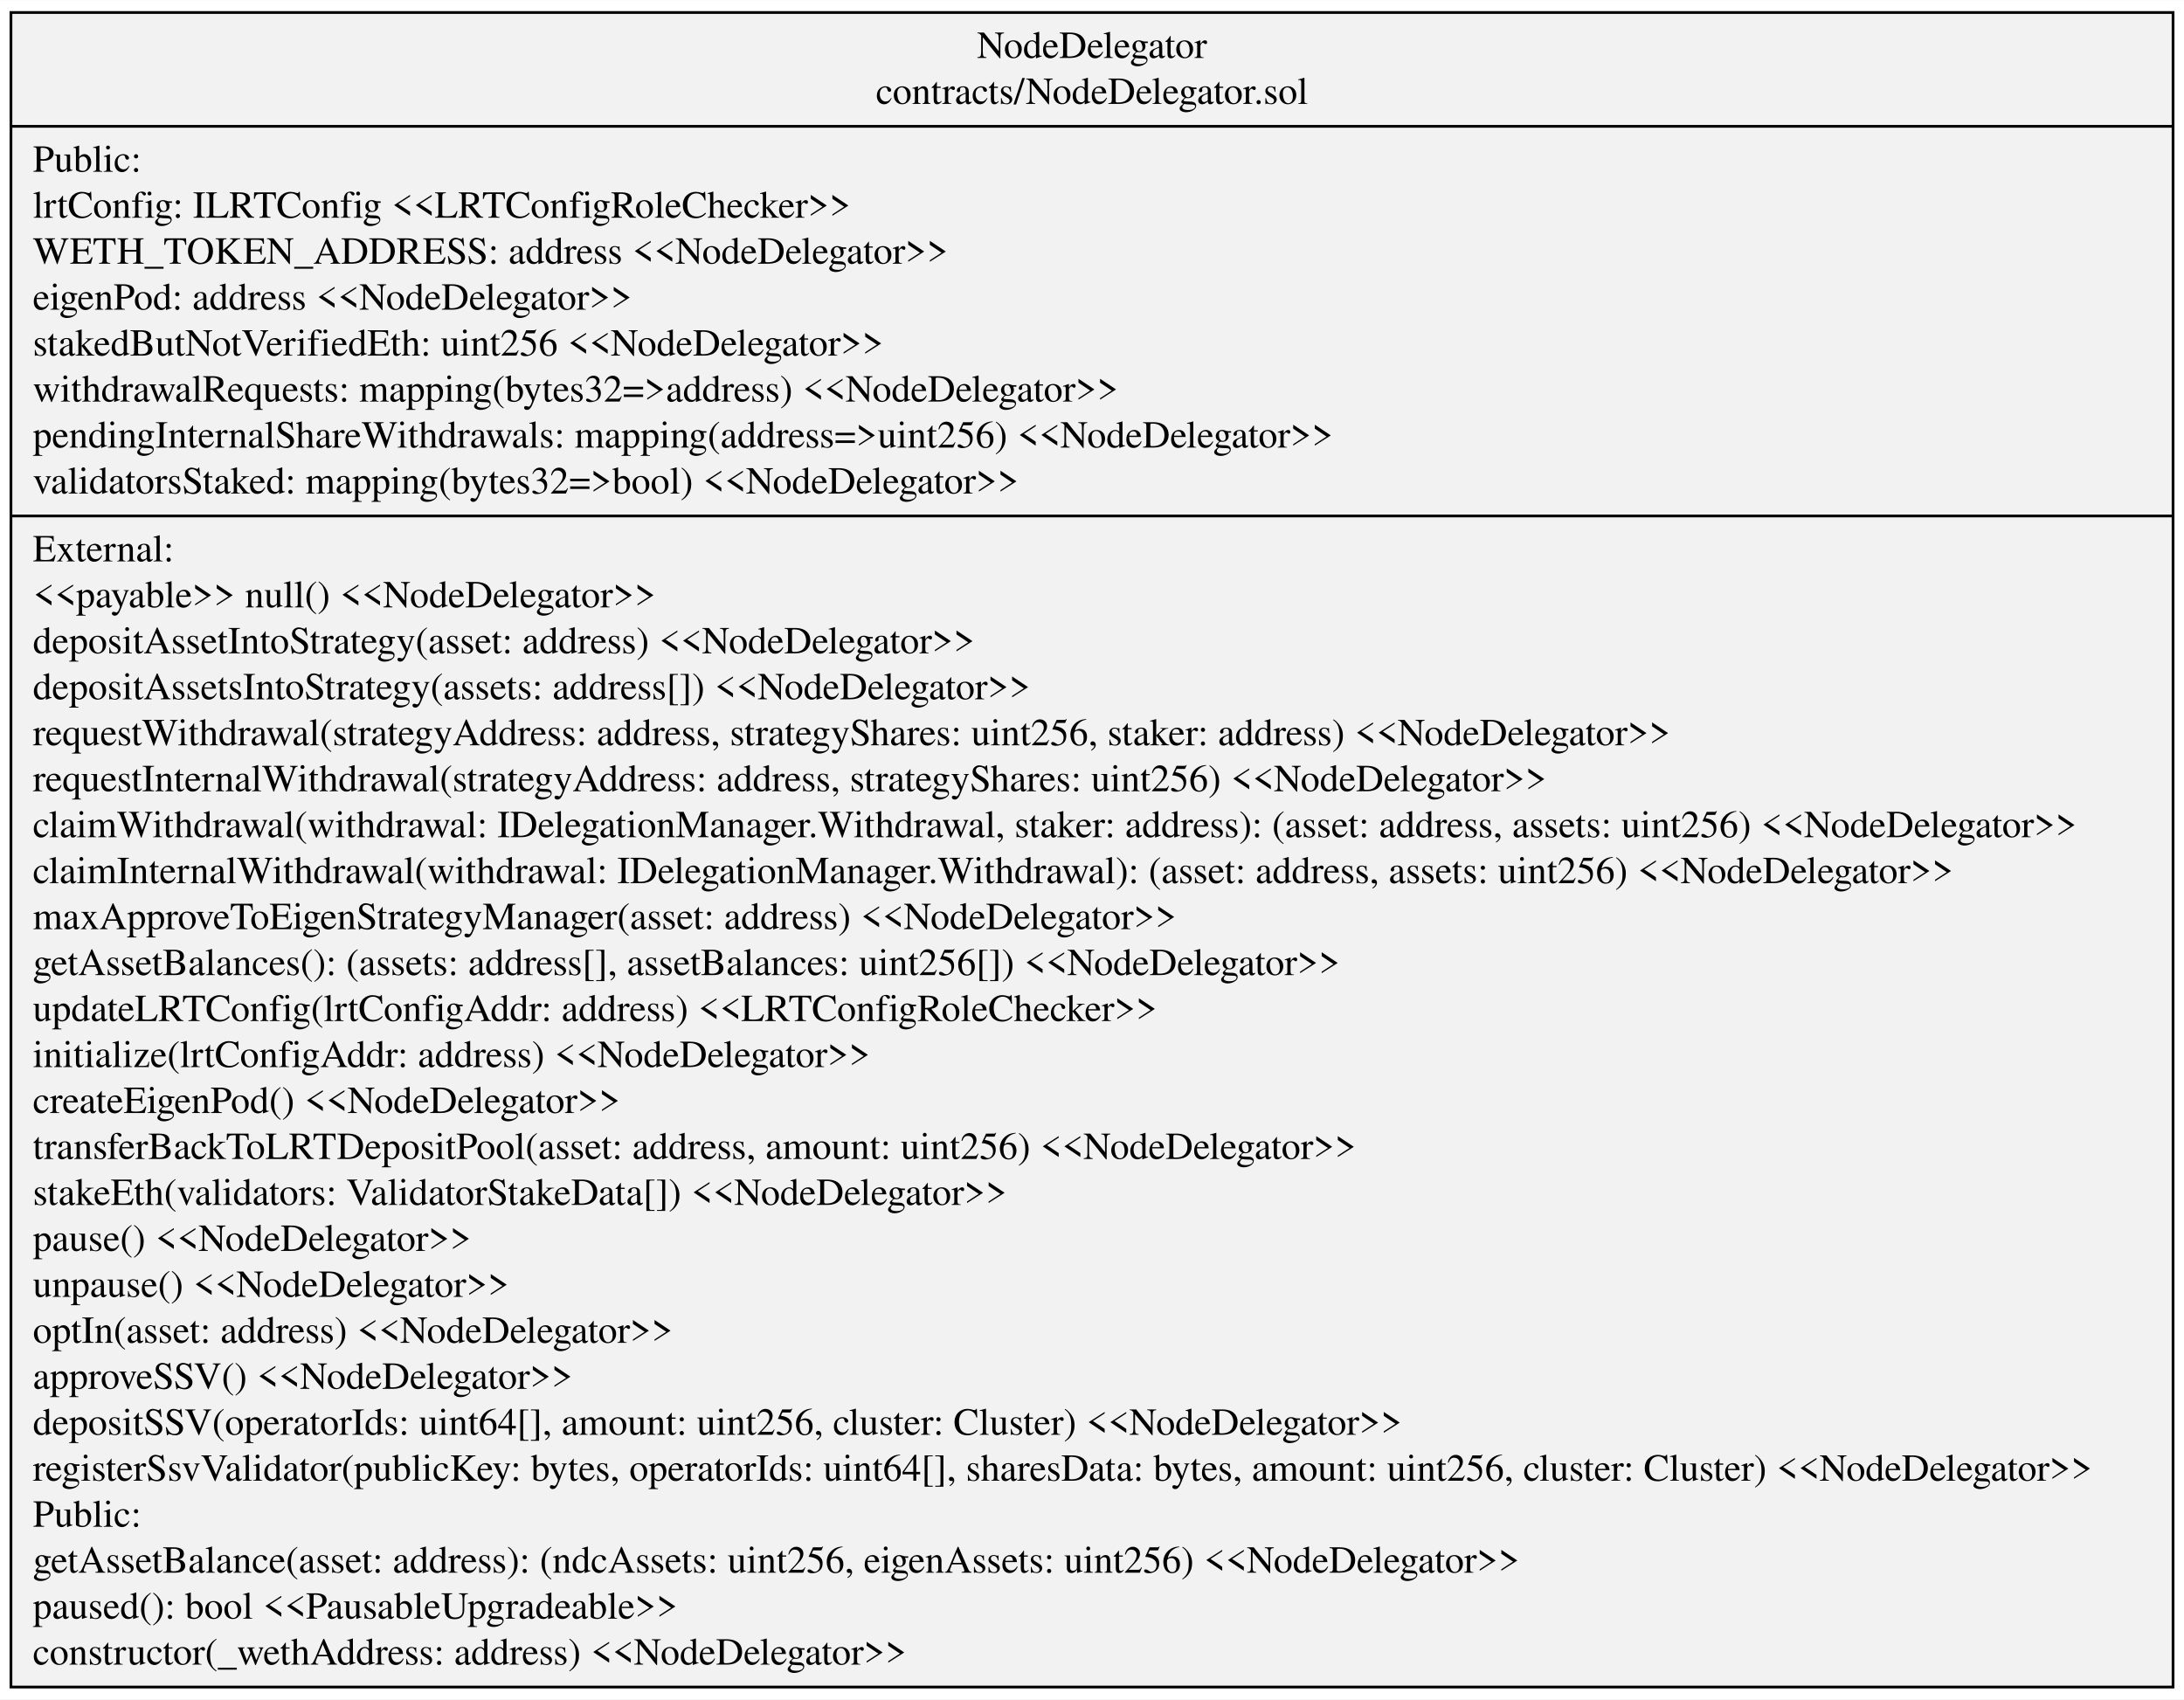
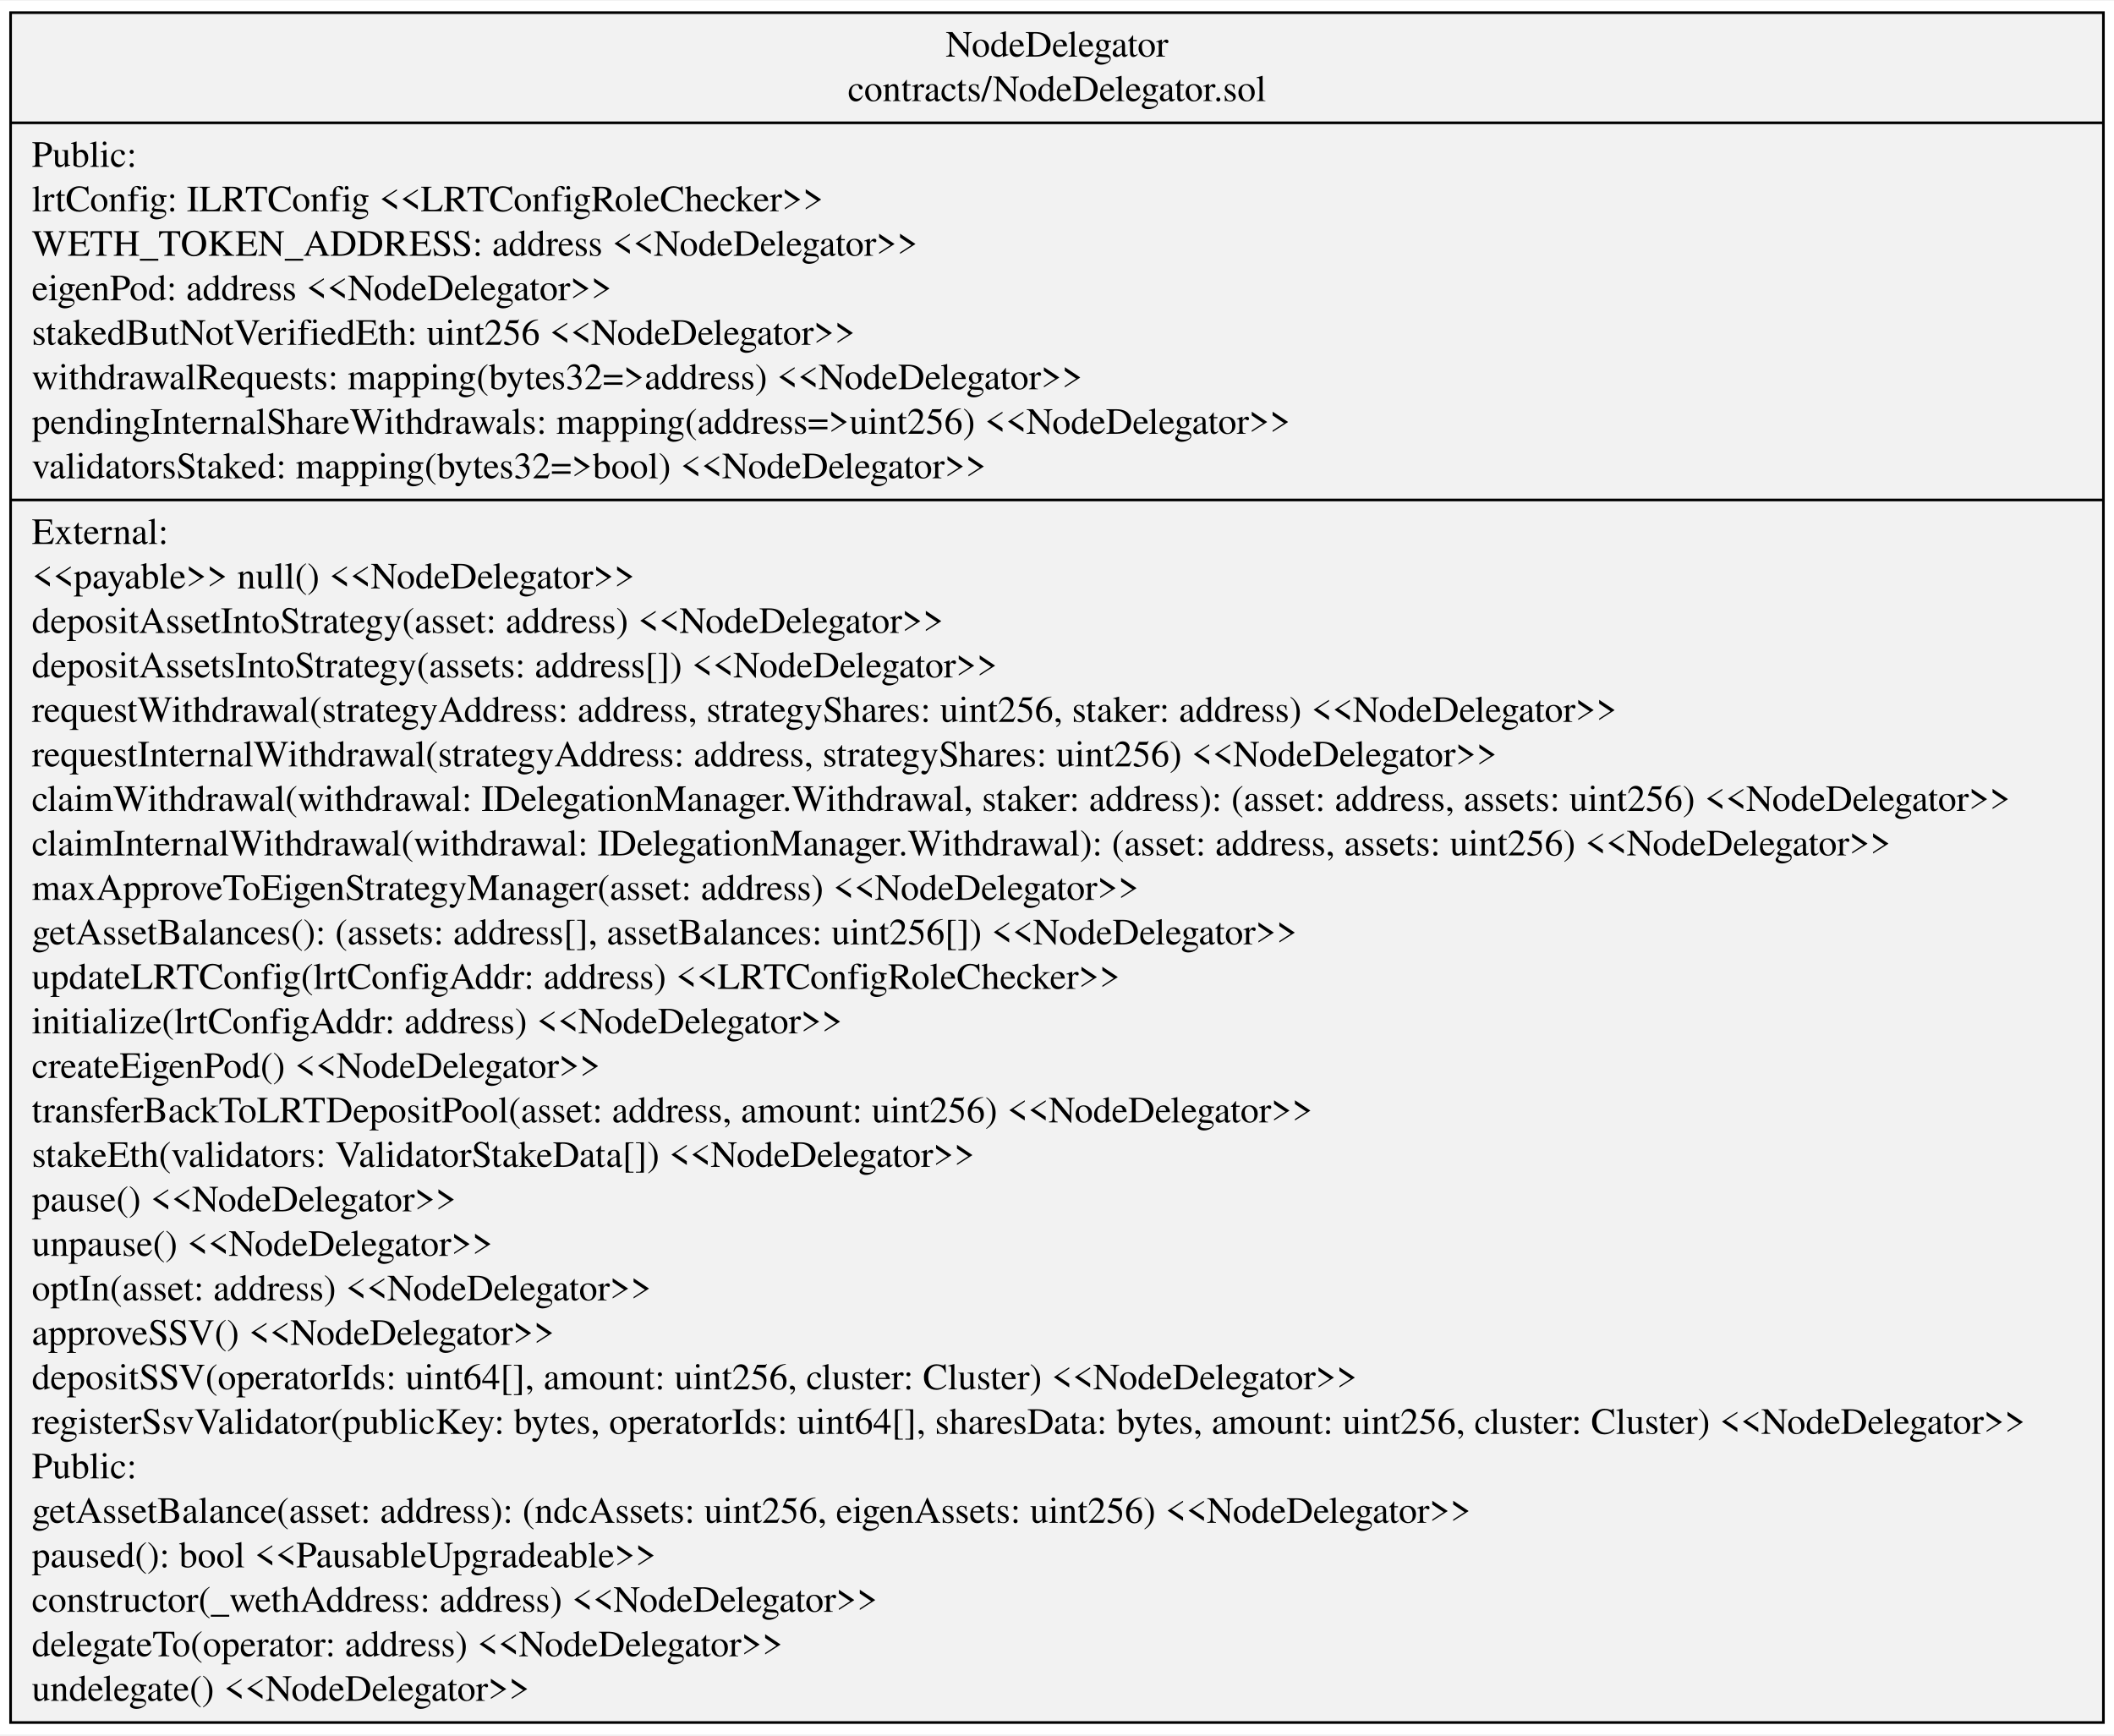
- <svg xmlns="http://www.w3.org/2000/svg" width="798pt" height="621pt" viewBox="0.00 0.00 798.18 621.00">
-   <g id="graph0" class="graph" transform="scale(1 1) rotate(0) translate(4 617)">
-     <polygon fill="white" stroke="transparent" points="-4,4 -4,-617 794.18,-617 794.18,4 -4,4" />
+ <svg xmlns="http://www.w3.org/2000/svg" width="798pt" height="655pt" viewBox="0.00 0.00 798.18 654.60">
+   <g id="graph0" class="graph" transform="scale(1 1) rotate(0) translate(4 650.6)">
+     <polygon fill="white" stroke="transparent" points="-4,4 -4,-650.6 794.18,-650.6 794.18,4 -4,4" />
    <g id="node1" class="node">
-       <polygon fill="#f2f2f2" stroke="black" points="0,-0.5 0,-612.5 790.18,-612.5 790.18,-0.5 0,-0.5" />
-       <text text-anchor="middle" x="395.09" y="-595.9" font-family="Times,serif" font-size="14.00">NodeDelegator</text>
-       <text text-anchor="middle" x="395.09" y="-579.1" font-family="Times,serif" font-size="14.00">contracts/NodeDelegator.sol</text>
-       <polyline fill="none" stroke="black" points="0,-570.9 790.18,-570.9 " />
-       <text text-anchor="start" x="8" y="-554.3" font-family="Times,serif" font-size="14.00">Public:</text>
-       <text text-anchor="start" x="8" y="-537.5" font-family="Times,serif" font-size="14.00">   lrtConfig: ILRTConfig &lt;&lt;LRTConfigRoleChecker&gt;&gt;</text>
-       <text text-anchor="start" x="8" y="-520.7" font-family="Times,serif" font-size="14.00">   WETH_TOKEN_ADDRESS: address &lt;&lt;NodeDelegator&gt;&gt;</text>
-       <text text-anchor="start" x="8" y="-503.9" font-family="Times,serif" font-size="14.00">   eigenPod: address &lt;&lt;NodeDelegator&gt;&gt;</text>
-       <text text-anchor="start" x="8" y="-487.1" font-family="Times,serif" font-size="14.00">   stakedButNotVerifiedEth: uint256 &lt;&lt;NodeDelegator&gt;&gt;</text>
-       <text text-anchor="start" x="8" y="-470.3" font-family="Times,serif" font-size="14.00">   withdrawalRequests: mapping(bytes32=&gt;address) &lt;&lt;NodeDelegator&gt;&gt;</text>
-       <text text-anchor="start" x="8" y="-453.5" font-family="Times,serif" font-size="14.00">   pendingInternalShareWithdrawals: mapping(address=&gt;uint256) &lt;&lt;NodeDelegator&gt;&gt;</text>
-       <text text-anchor="start" x="8" y="-436.7" font-family="Times,serif" font-size="14.00">   validatorsStaked: mapping(bytes32=&gt;bool) &lt;&lt;NodeDelegator&gt;&gt;</text>
-       <polyline fill="none" stroke="black" points="0,-428.5 790.18,-428.5 " />
-       <text text-anchor="start" x="8" y="-411.9" font-family="Times,serif" font-size="14.00">External:</text>
-       <text text-anchor="start" x="8" y="-395.1" font-family="Times,serif" font-size="14.00">    &lt;&lt;payable&gt;&gt; null() &lt;&lt;NodeDelegator&gt;&gt;</text>
-       <text text-anchor="start" x="8" y="-378.3" font-family="Times,serif" font-size="14.00">    depositAssetIntoStrategy(asset: address) &lt;&lt;NodeDelegator&gt;&gt;</text>
-       <text text-anchor="start" x="8" y="-361.5" font-family="Times,serif" font-size="14.00">    depositAssetsIntoStrategy(assets: address[]) &lt;&lt;NodeDelegator&gt;&gt;</text>
-       <text text-anchor="start" x="8" y="-344.7" font-family="Times,serif" font-size="14.00">    requestWithdrawal(strategyAddress: address, strategyShares: uint256, staker: address) &lt;&lt;NodeDelegator&gt;&gt;</text>
-       <text text-anchor="start" x="8" y="-327.9" font-family="Times,serif" font-size="14.00">    requestInternalWithdrawal(strategyAddress: address, strategyShares: uint256) &lt;&lt;NodeDelegator&gt;&gt;</text>
-       <text text-anchor="start" x="8" y="-311.1" font-family="Times,serif" font-size="14.00">    claimWithdrawal(withdrawal: IDelegationManager.Withdrawal, staker: address): (asset: address, assets: uint256) &lt;&lt;NodeDelegator&gt;&gt;</text>
-       <text text-anchor="start" x="8" y="-294.3" font-family="Times,serif" font-size="14.00">    claimInternalWithdrawal(withdrawal: IDelegationManager.Withdrawal): (asset: address, assets: uint256) &lt;&lt;NodeDelegator&gt;&gt;</text>
-       <text text-anchor="start" x="8" y="-277.5" font-family="Times,serif" font-size="14.00">    maxApproveToEigenStrategyManager(asset: address) &lt;&lt;NodeDelegator&gt;&gt;</text>
-       <text text-anchor="start" x="8" y="-260.7" font-family="Times,serif" font-size="14.00">    getAssetBalances(): (assets: address[], assetBalances: uint256[]) &lt;&lt;NodeDelegator&gt;&gt;</text>
-       <text text-anchor="start" x="8" y="-243.9" font-family="Times,serif" font-size="14.00">    updateLRTConfig(lrtConfigAddr: address) &lt;&lt;LRTConfigRoleChecker&gt;&gt;</text>
-       <text text-anchor="start" x="8" y="-227.1" font-family="Times,serif" font-size="14.00">    initialize(lrtConfigAddr: address) &lt;&lt;NodeDelegator&gt;&gt;</text>
-       <text text-anchor="start" x="8" y="-210.3" font-family="Times,serif" font-size="14.00">    createEigenPod() &lt;&lt;NodeDelegator&gt;&gt;</text>
-       <text text-anchor="start" x="8" y="-193.5" font-family="Times,serif" font-size="14.00">    transferBackToLRTDepositPool(asset: address, amount: uint256) &lt;&lt;NodeDelegator&gt;&gt;</text>
-       <text text-anchor="start" x="8" y="-176.7" font-family="Times,serif" font-size="14.00">    stakeEth(validators: ValidatorStakeData[]) &lt;&lt;NodeDelegator&gt;&gt;</text>
-       <text text-anchor="start" x="8" y="-159.9" font-family="Times,serif" font-size="14.00">    pause() &lt;&lt;NodeDelegator&gt;&gt;</text>
-       <text text-anchor="start" x="8" y="-143.1" font-family="Times,serif" font-size="14.00">    unpause() &lt;&lt;NodeDelegator&gt;&gt;</text>
-       <text text-anchor="start" x="8" y="-126.3" font-family="Times,serif" font-size="14.00">    optIn(asset: address) &lt;&lt;NodeDelegator&gt;&gt;</text>
-       <text text-anchor="start" x="8" y="-109.5" font-family="Times,serif" font-size="14.00">    approveSSV() &lt;&lt;NodeDelegator&gt;&gt;</text>
-       <text text-anchor="start" x="8" y="-92.7" font-family="Times,serif" font-size="14.00">    depositSSV(operatorIds: uint64[], amount: uint256, cluster: Cluster) &lt;&lt;NodeDelegator&gt;&gt;</text>
-       <text text-anchor="start" x="8" y="-75.9" font-family="Times,serif" font-size="14.00">    registerSsvValidator(publicKey: bytes, operatorIds: uint64[], sharesData: bytes, amount: uint256, cluster: Cluster) &lt;&lt;NodeDelegator&gt;&gt;</text>
-       <text text-anchor="start" x="8" y="-59.1" font-family="Times,serif" font-size="14.00">Public:</text>
-       <text text-anchor="start" x="8" y="-42.3" font-family="Times,serif" font-size="14.00">    getAssetBalance(asset: address): (ndcAssets: uint256, eigenAssets: uint256) &lt;&lt;NodeDelegator&gt;&gt;</text>
-       <text text-anchor="start" x="8" y="-25.5" font-family="Times,serif" font-size="14.00">    paused(): bool &lt;&lt;PausableUpgradeable&gt;&gt;</text>
-       <text text-anchor="start" x="8" y="-8.7" font-family="Times,serif" font-size="14.00">    constructor(_wethAddress: address) &lt;&lt;NodeDelegator&gt;&gt;</text>
+       <polygon fill="#f2f2f2" stroke="black" points="0,-0.5 0,-646.1 790.18,-646.1 790.18,-0.5 0,-0.5" />
+       <text text-anchor="middle" x="395.09" y="-629.5" font-family="Times,serif" font-size="14.00">NodeDelegator</text>
+       <text text-anchor="middle" x="395.09" y="-612.7" font-family="Times,serif" font-size="14.00">contracts/NodeDelegator.sol</text>
+       <polyline fill="none" stroke="black" points="0,-604.5 790.18,-604.5 " />
+       <text text-anchor="start" x="8" y="-587.9" font-family="Times,serif" font-size="14.00">Public:</text>
+       <text text-anchor="start" x="8" y="-571.1" font-family="Times,serif" font-size="14.00">   lrtConfig: ILRTConfig &lt;&lt;LRTConfigRoleChecker&gt;&gt;</text>
+       <text text-anchor="start" x="8" y="-554.3" font-family="Times,serif" font-size="14.00">   WETH_TOKEN_ADDRESS: address &lt;&lt;NodeDelegator&gt;&gt;</text>
+       <text text-anchor="start" x="8" y="-537.5" font-family="Times,serif" font-size="14.00">   eigenPod: address &lt;&lt;NodeDelegator&gt;&gt;</text>
+       <text text-anchor="start" x="8" y="-520.7" font-family="Times,serif" font-size="14.00">   stakedButNotVerifiedEth: uint256 &lt;&lt;NodeDelegator&gt;&gt;</text>
+       <text text-anchor="start" x="8" y="-503.9" font-family="Times,serif" font-size="14.00">   withdrawalRequests: mapping(bytes32=&gt;address) &lt;&lt;NodeDelegator&gt;&gt;</text>
+       <text text-anchor="start" x="8" y="-487.1" font-family="Times,serif" font-size="14.00">   pendingInternalShareWithdrawals: mapping(address=&gt;uint256) &lt;&lt;NodeDelegator&gt;&gt;</text>
+       <text text-anchor="start" x="8" y="-470.3" font-family="Times,serif" font-size="14.00">   validatorsStaked: mapping(bytes32=&gt;bool) &lt;&lt;NodeDelegator&gt;&gt;</text>
+       <polyline fill="none" stroke="black" points="0,-462.1 790.18,-462.1 " />
+       <text text-anchor="start" x="8" y="-445.5" font-family="Times,serif" font-size="14.00">External:</text>
+       <text text-anchor="start" x="8" y="-428.7" font-family="Times,serif" font-size="14.00">    &lt;&lt;payable&gt;&gt; null() &lt;&lt;NodeDelegator&gt;&gt;</text>
+       <text text-anchor="start" x="8" y="-411.9" font-family="Times,serif" font-size="14.00">    depositAssetIntoStrategy(asset: address) &lt;&lt;NodeDelegator&gt;&gt;</text>
+       <text text-anchor="start" x="8" y="-395.1" font-family="Times,serif" font-size="14.00">    depositAssetsIntoStrategy(assets: address[]) &lt;&lt;NodeDelegator&gt;&gt;</text>
+       <text text-anchor="start" x="8" y="-378.3" font-family="Times,serif" font-size="14.00">    requestWithdrawal(strategyAddress: address, strategyShares: uint256, staker: address) &lt;&lt;NodeDelegator&gt;&gt;</text>
+       <text text-anchor="start" x="8" y="-361.5" font-family="Times,serif" font-size="14.00">    requestInternalWithdrawal(strategyAddress: address, strategyShares: uint256) &lt;&lt;NodeDelegator&gt;&gt;</text>
+       <text text-anchor="start" x="8" y="-344.7" font-family="Times,serif" font-size="14.00">    claimWithdrawal(withdrawal: IDelegationManager.Withdrawal, staker: address): (asset: address, assets: uint256) &lt;&lt;NodeDelegator&gt;&gt;</text>
+       <text text-anchor="start" x="8" y="-327.9" font-family="Times,serif" font-size="14.00">    claimInternalWithdrawal(withdrawal: IDelegationManager.Withdrawal): (asset: address, assets: uint256) &lt;&lt;NodeDelegator&gt;&gt;</text>
+       <text text-anchor="start" x="8" y="-311.1" font-family="Times,serif" font-size="14.00">    maxApproveToEigenStrategyManager(asset: address) &lt;&lt;NodeDelegator&gt;&gt;</text>
+       <text text-anchor="start" x="8" y="-294.3" font-family="Times,serif" font-size="14.00">    getAssetBalances(): (assets: address[], assetBalances: uint256[]) &lt;&lt;NodeDelegator&gt;&gt;</text>
+       <text text-anchor="start" x="8" y="-277.5" font-family="Times,serif" font-size="14.00">    updateLRTConfig(lrtConfigAddr: address) &lt;&lt;LRTConfigRoleChecker&gt;&gt;</text>
+       <text text-anchor="start" x="8" y="-260.7" font-family="Times,serif" font-size="14.00">    initialize(lrtConfigAddr: address) &lt;&lt;NodeDelegator&gt;&gt;</text>
+       <text text-anchor="start" x="8" y="-243.9" font-family="Times,serif" font-size="14.00">    createEigenPod() &lt;&lt;NodeDelegator&gt;&gt;</text>
+       <text text-anchor="start" x="8" y="-227.1" font-family="Times,serif" font-size="14.00">    transferBackToLRTDepositPool(asset: address, amount: uint256) &lt;&lt;NodeDelegator&gt;&gt;</text>
+       <text text-anchor="start" x="8" y="-210.3" font-family="Times,serif" font-size="14.00">    stakeEth(validators: ValidatorStakeData[]) &lt;&lt;NodeDelegator&gt;&gt;</text>
+       <text text-anchor="start" x="8" y="-193.5" font-family="Times,serif" font-size="14.00">    pause() &lt;&lt;NodeDelegator&gt;&gt;</text>
+       <text text-anchor="start" x="8" y="-176.7" font-family="Times,serif" font-size="14.00">    unpause() &lt;&lt;NodeDelegator&gt;&gt;</text>
+       <text text-anchor="start" x="8" y="-159.9" font-family="Times,serif" font-size="14.00">    optIn(asset: address) &lt;&lt;NodeDelegator&gt;&gt;</text>
+       <text text-anchor="start" x="8" y="-143.1" font-family="Times,serif" font-size="14.00">    approveSSV() &lt;&lt;NodeDelegator&gt;&gt;</text>
+       <text text-anchor="start" x="8" y="-126.3" font-family="Times,serif" font-size="14.00">    depositSSV(operatorIds: uint64[], amount: uint256, cluster: Cluster) &lt;&lt;NodeDelegator&gt;&gt;</text>
+       <text text-anchor="start" x="8" y="-109.5" font-family="Times,serif" font-size="14.00">    registerSsvValidator(publicKey: bytes, operatorIds: uint64[], sharesData: bytes, amount: uint256, cluster: Cluster) &lt;&lt;NodeDelegator&gt;&gt;</text>
+       <text text-anchor="start" x="8" y="-92.7" font-family="Times,serif" font-size="14.00">Public:</text>
+       <text text-anchor="start" x="8" y="-75.9" font-family="Times,serif" font-size="14.00">    getAssetBalance(asset: address): (ndcAssets: uint256, eigenAssets: uint256) &lt;&lt;NodeDelegator&gt;&gt;</text>
+       <text text-anchor="start" x="8" y="-59.1" font-family="Times,serif" font-size="14.00">    paused(): bool &lt;&lt;PausableUpgradeable&gt;&gt;</text>
+       <text text-anchor="start" x="8" y="-42.3" font-family="Times,serif" font-size="14.00">    constructor(_wethAddress: address) &lt;&lt;NodeDelegator&gt;&gt;</text>
+       <text text-anchor="start" x="8" y="-25.5" font-family="Times,serif" font-size="14.00">    delegateTo(operator: address) &lt;&lt;NodeDelegator&gt;&gt;</text>
+       <text text-anchor="start" x="8" y="-8.7" font-family="Times,serif" font-size="14.00">    undelegate() &lt;&lt;NodeDelegator&gt;&gt;</text>
    </g>
  </g>
</svg>
